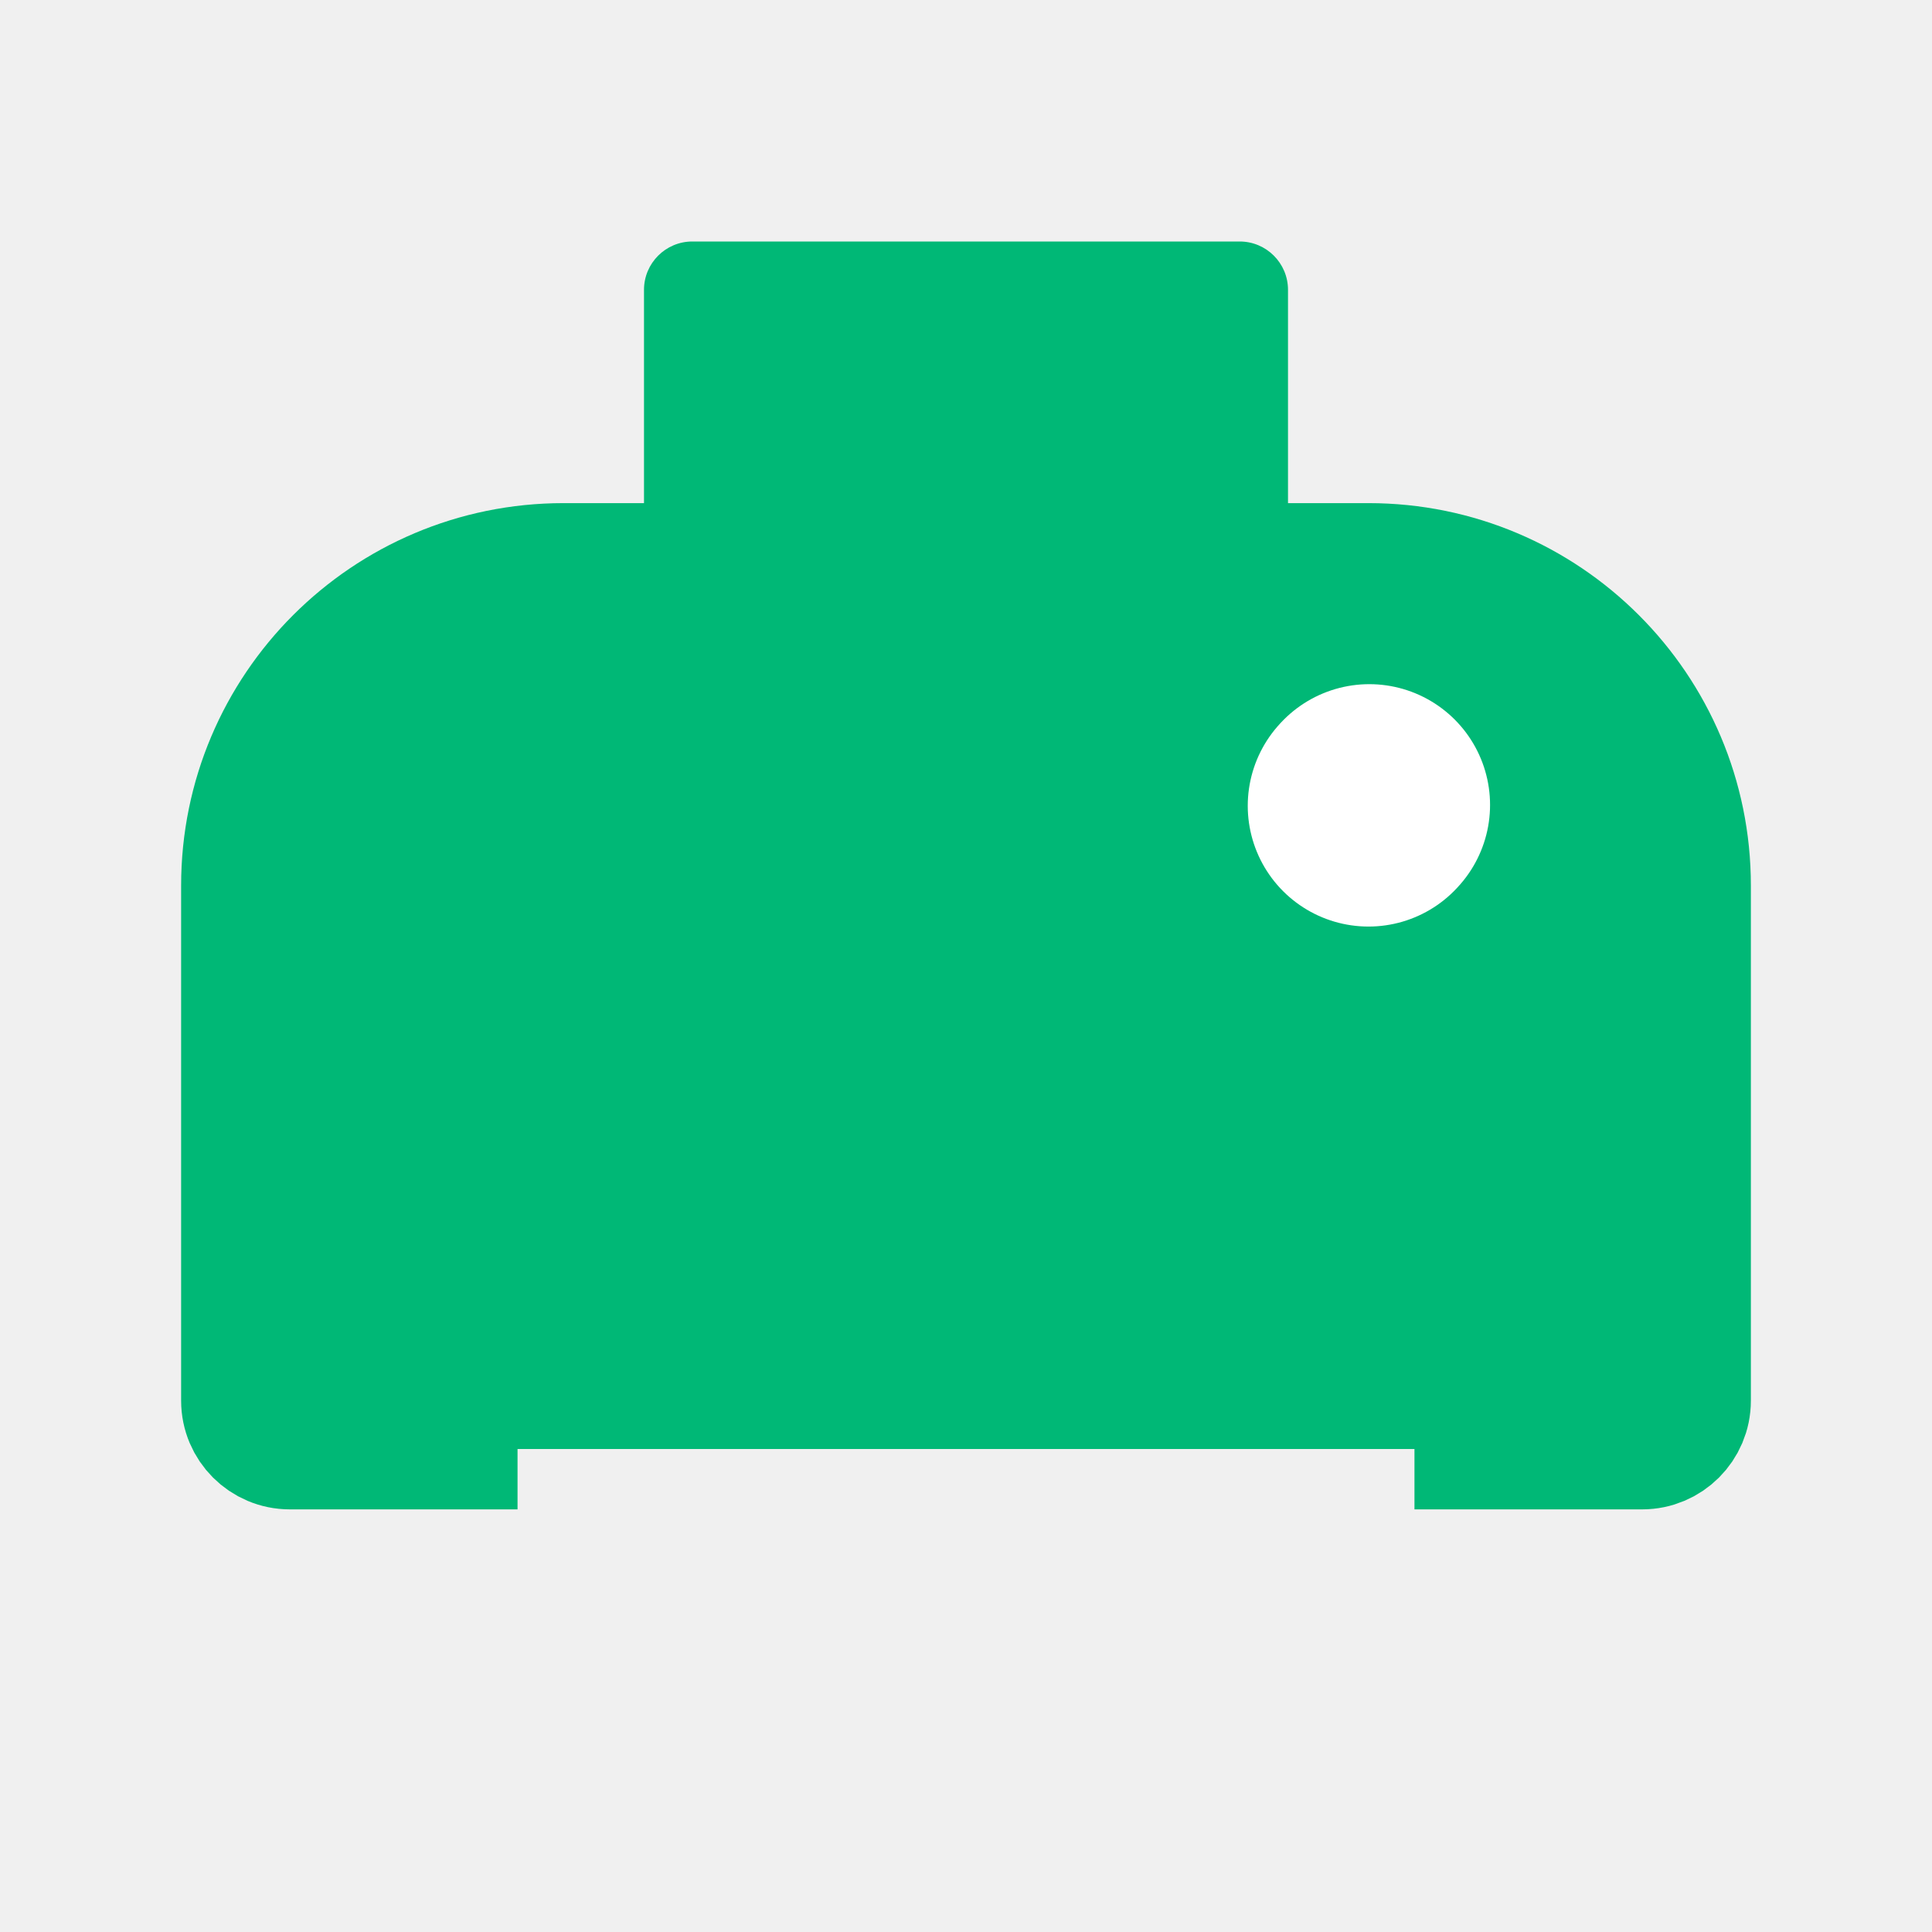
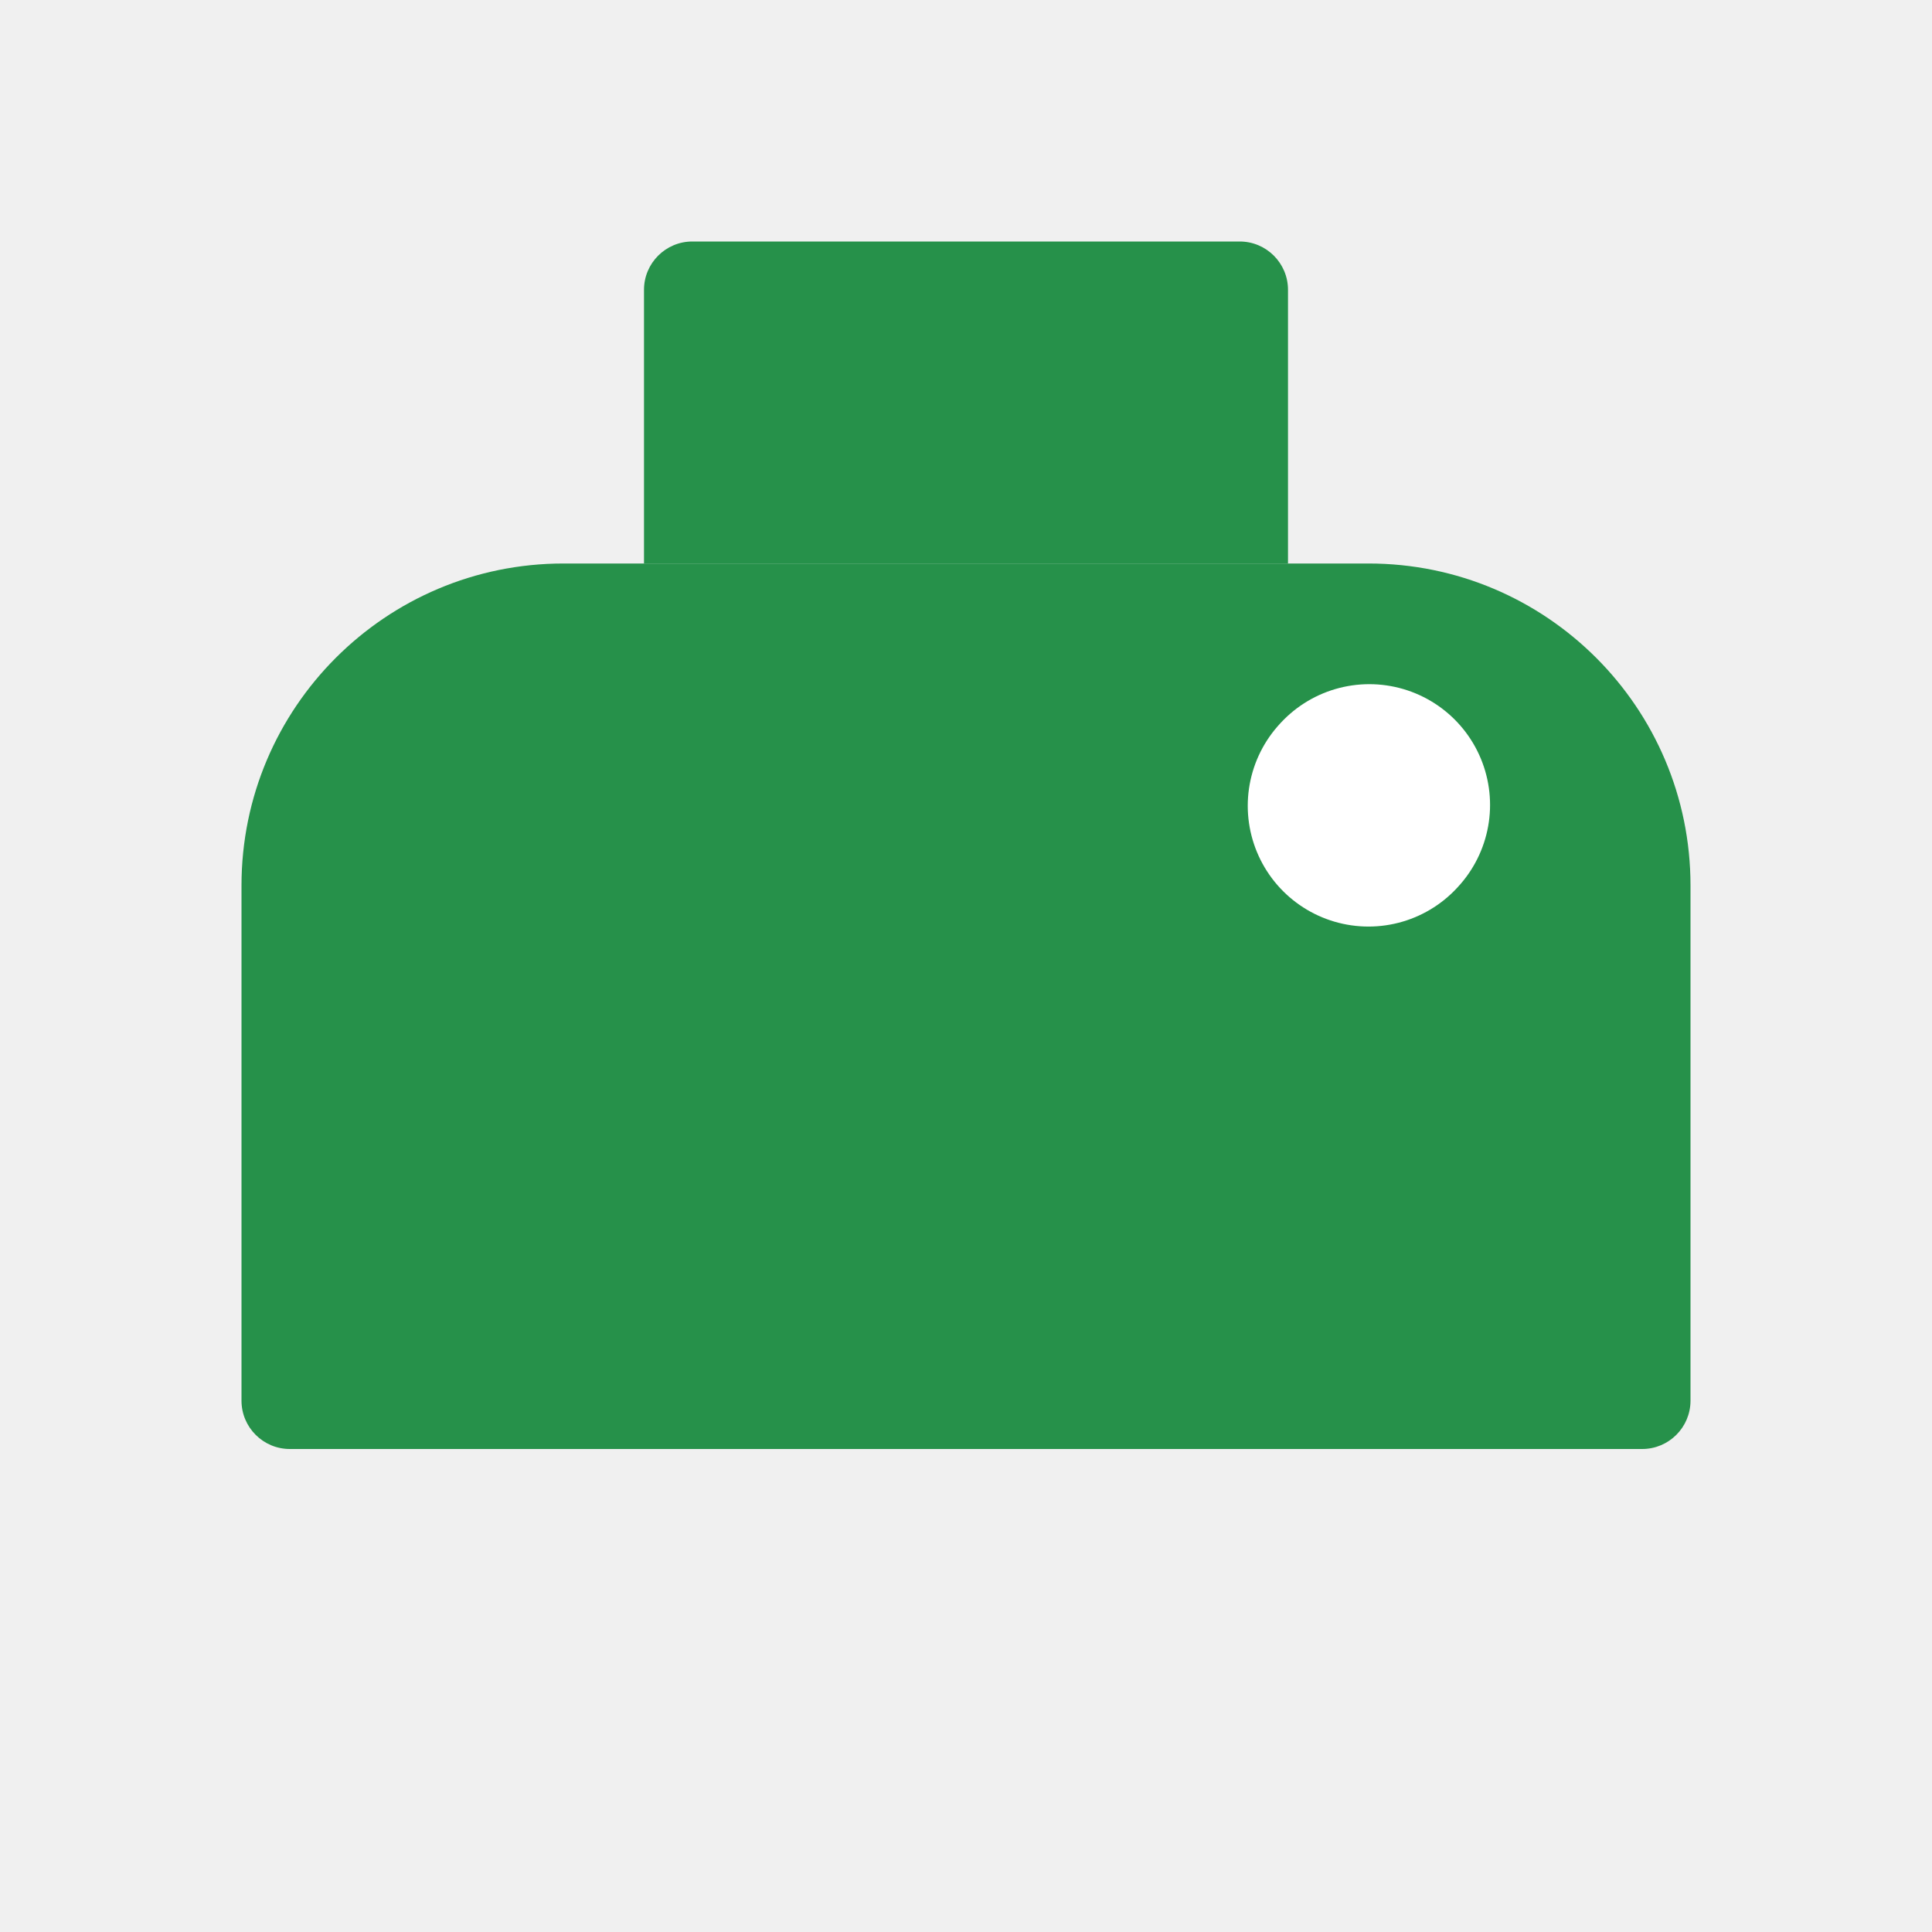
- <svg xmlns="http://www.w3.org/2000/svg" fill="#00B876" width="800px" height="800px" viewBox="0 0 24 24">
-   <path fill="#00B876" d="M17.571 18H20.4C20.731 18 21 17.731 21 17.4V11C21 8.791 19.209 7 17 7H7C4.791 7 3 8.791 3 11V17.4C3 17.731 3.269 18 3.6 18H6.429" stroke="#00B876" stroke-width="1.5" />
-   <path fill="#00B876" d="M8 7V3.6C8 3.269 8.269 3 8.6 3H15.4C15.731 3 16 3.269 16 3.6V7" stroke="##ffffff" stroke-width="1.5" />
-   <path fill="#00B876" d="M17 10.01L17.01 9.999" stroke="#ffffff" stroke-width="3" stroke-linecap="round" stroke-linejoin="round" />
+ <svg xmlns="http://www.w3.org/2000/svg" fill="#26914A" width="800px" height="800px" viewBox="0 0 24 24">
+   <path fill="##26914A" stroke="##26914A" stroke-width="1.5" d="M17.571 18H20.4C20.731 18 21 17.731 21 17.4V11C21 8.791 19.209 7 17 7H7C4.791 7 3 8.791 3 11V17.4C3 17.731 3.269 18 3.6 18H6.429" />
+   <path fill="##26914A" d="M8 7V3.6C8 3.269 8.269 3 8.6 3H15.4C15.731 3 16 3.269 16 3.6V7" stroke="##ffffff" stroke-width="1.5" />
+   <path fill="##26914A" d="M17 10.01L17.01 9.999" stroke="#ffffff" stroke-width="3" stroke-linecap="round" stroke-linejoin="round" />
</svg>
